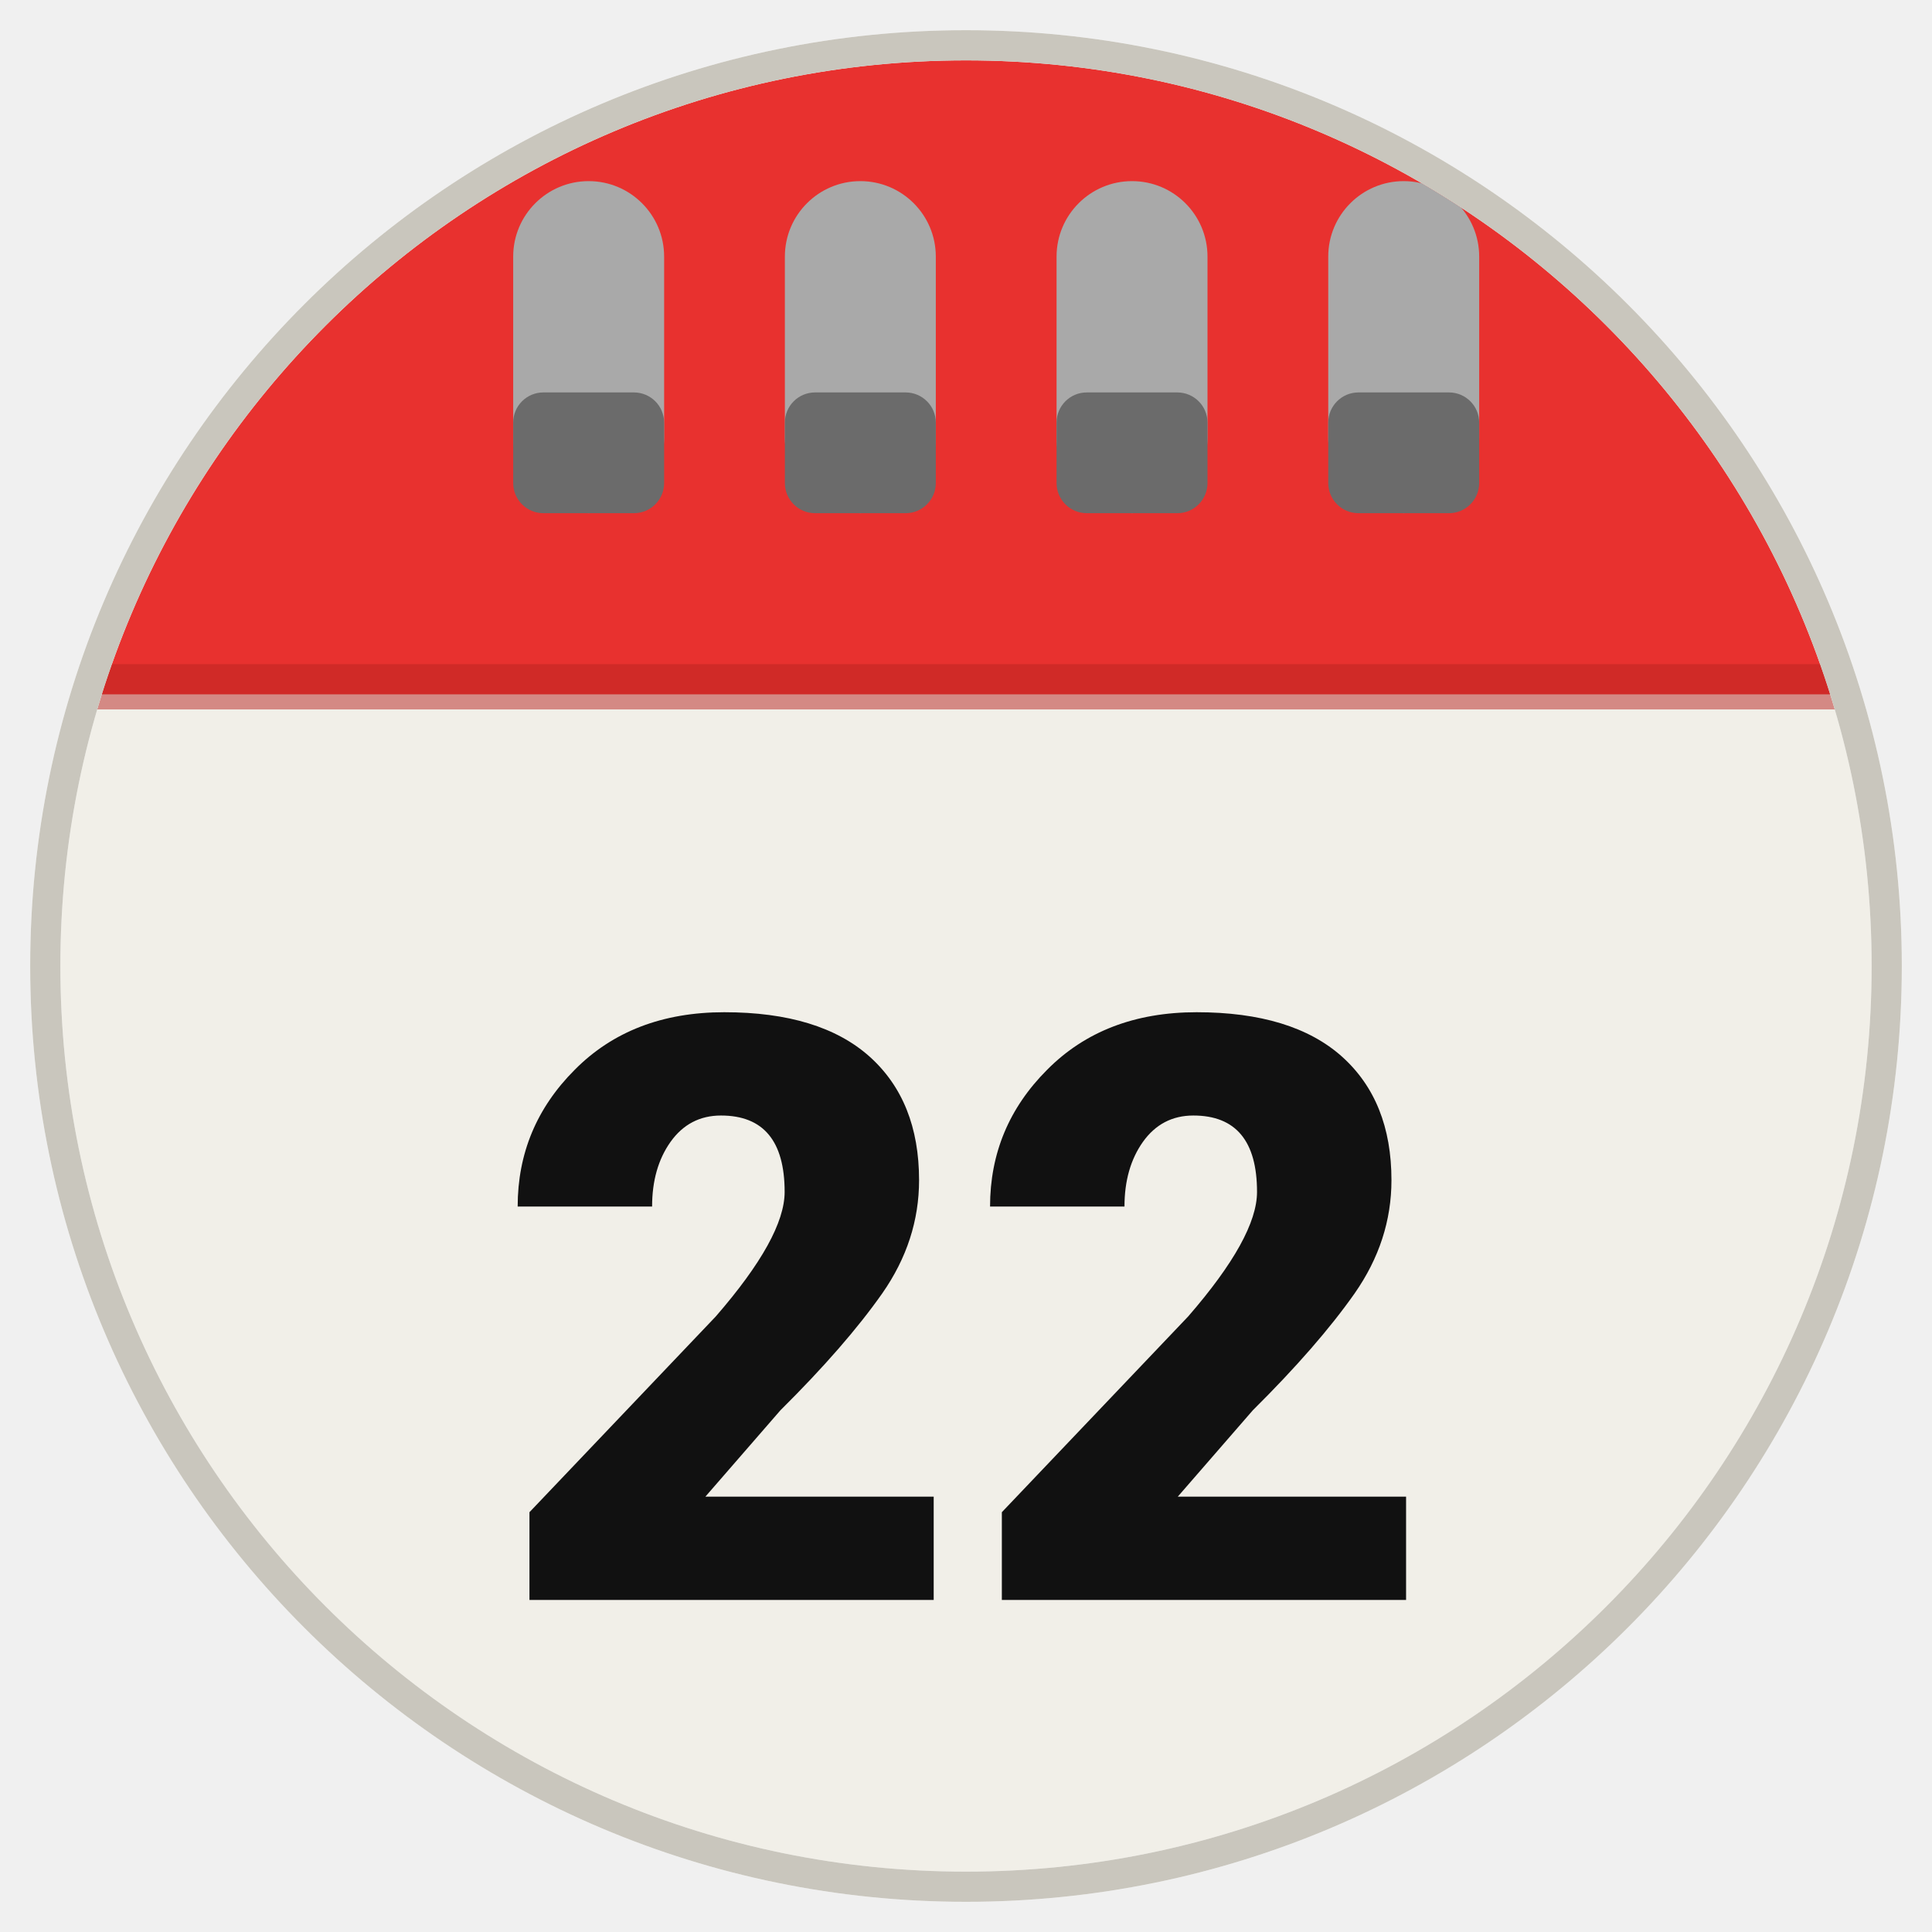
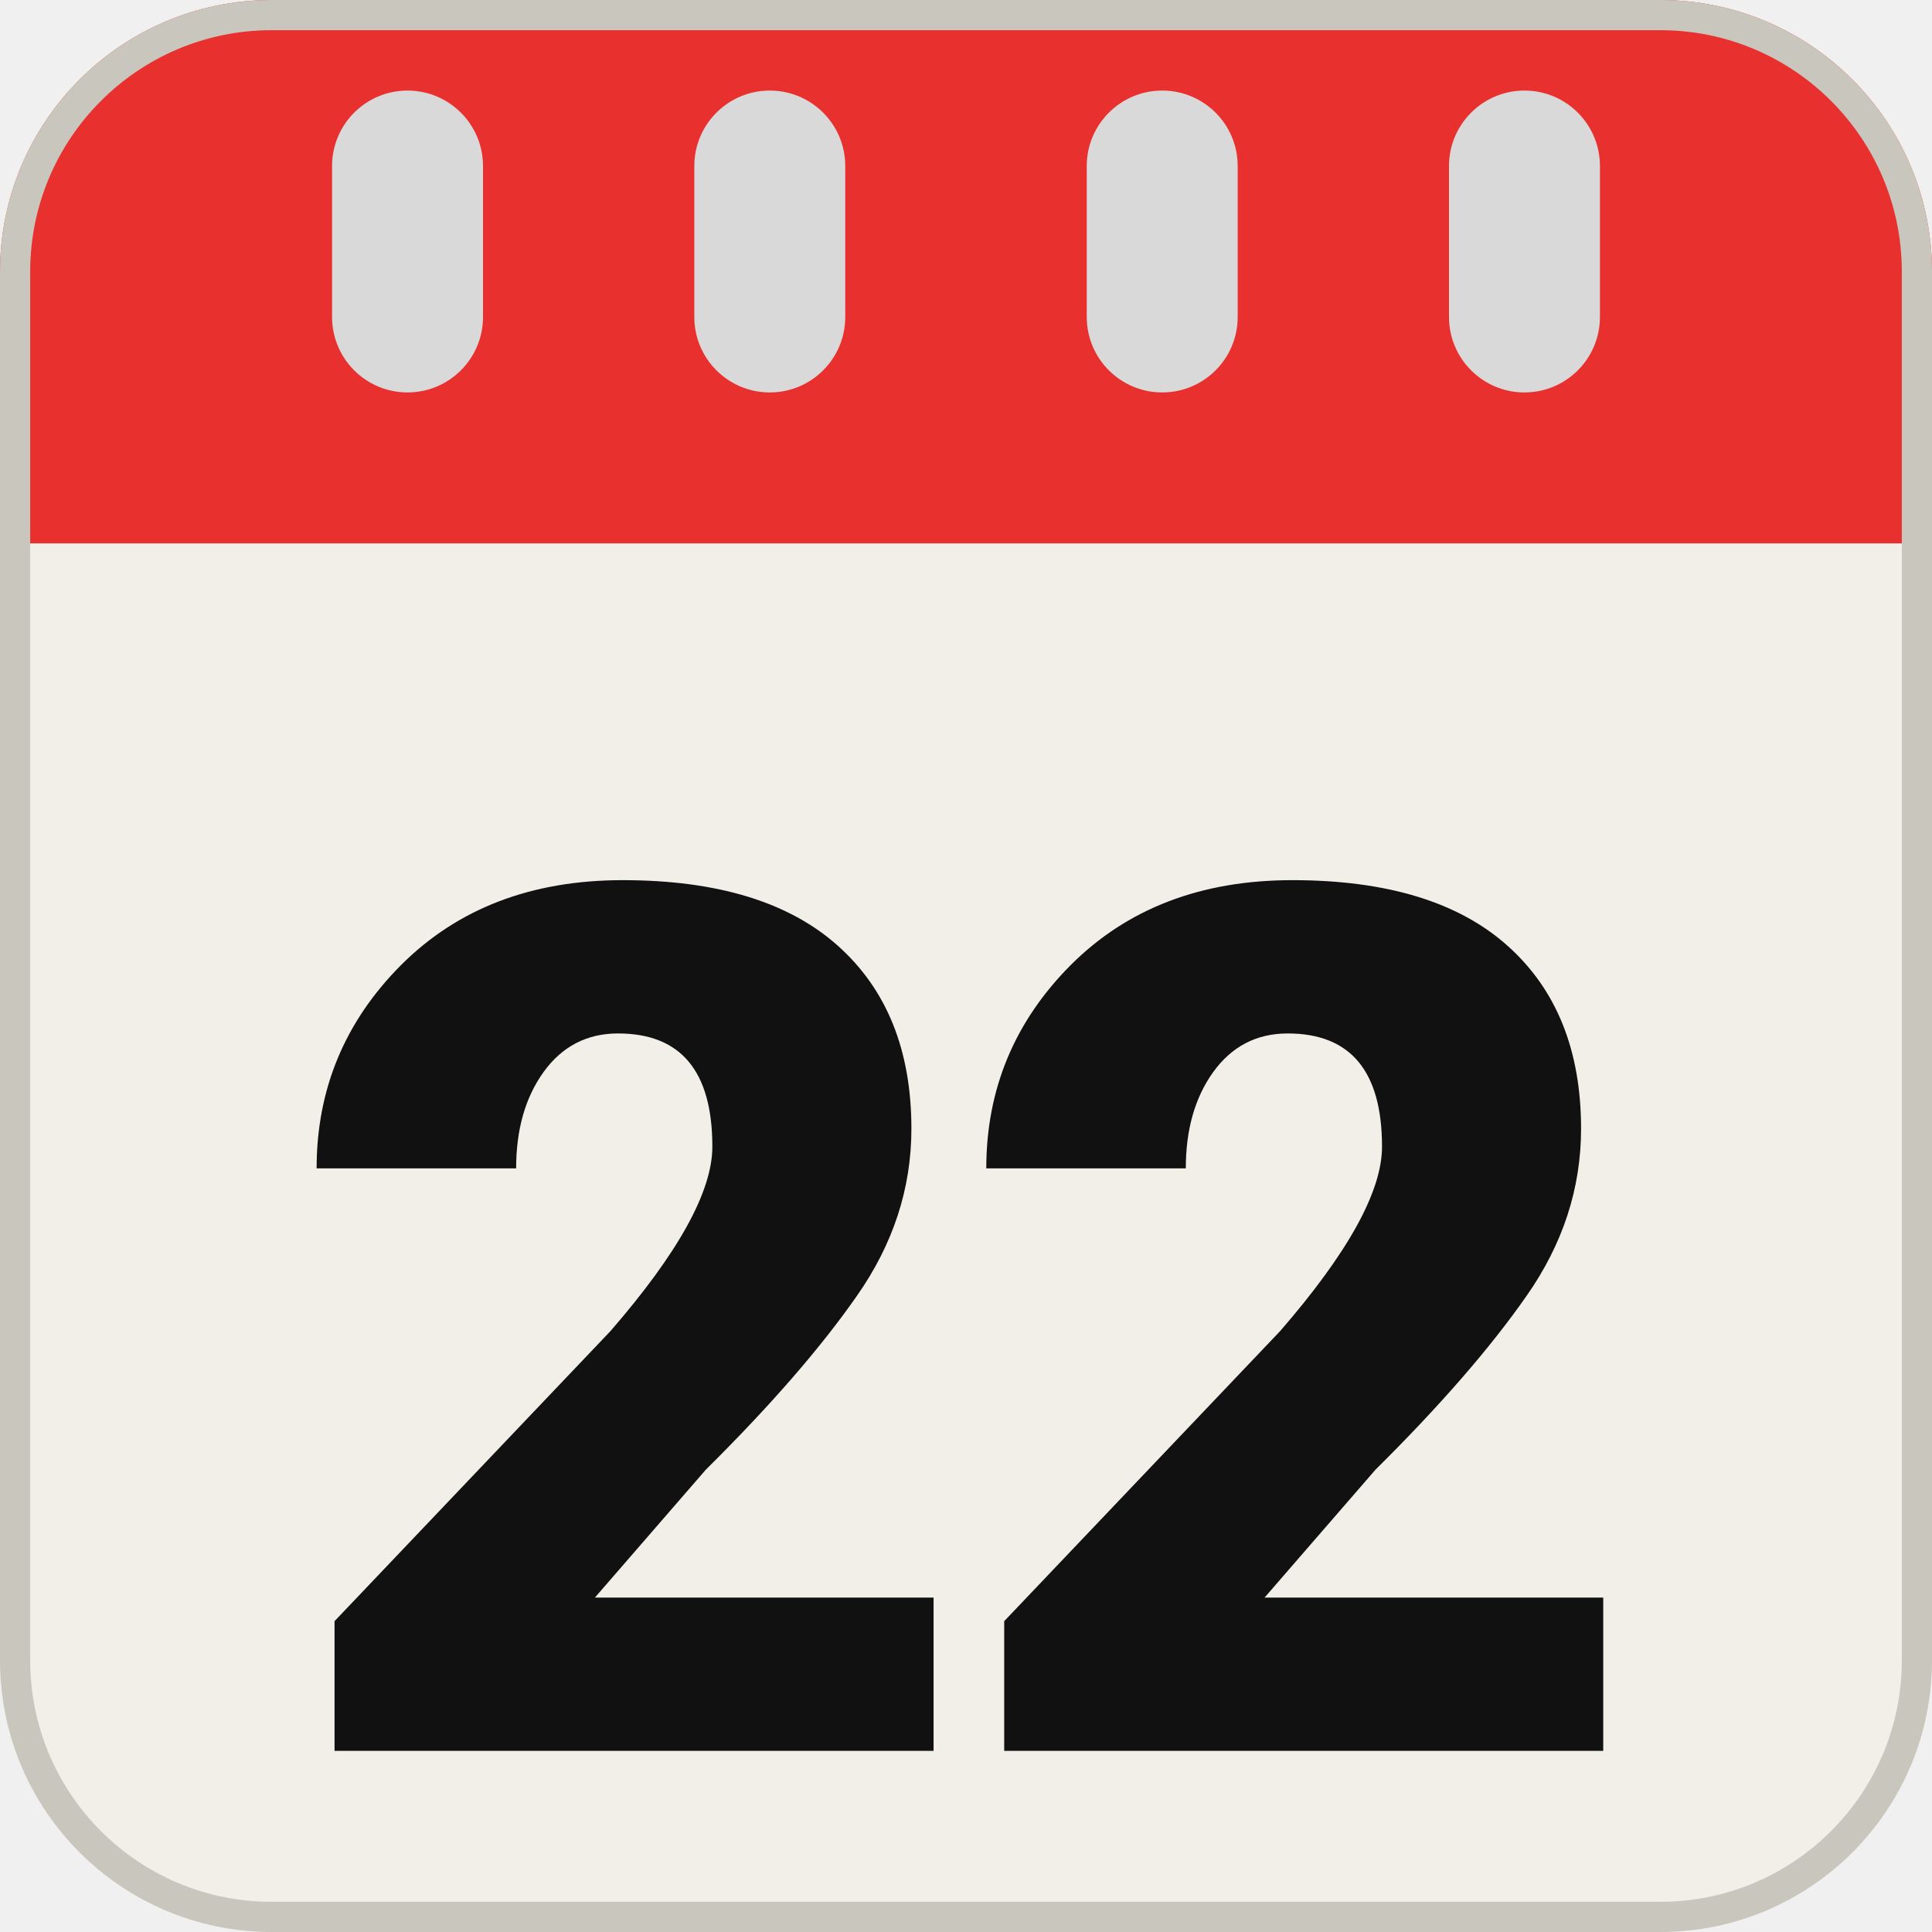
<svg xmlns="http://www.w3.org/2000/svg" width="64" height="64" viewBox="0 0 64 64">
  <defs>
    <clipPath id="c">
-       <circle cx="32" cy="32" r="30" />
+       <rect width="64" height="64" rx="9" />
    </clipPath>
  </defs>
-   <circle cx="32" cy="32" r="31" fill="#ffffff" />
  <g clip-path="url(#c)">
    <rect width="64" height="64" fill="#f1efe8" />
-     <rect width="64" height="23" fill="#e8312f" />
-     <rect y="22" width="64" height="1.5" fill="#b8231f" opacity=".5" />
-     <rect x="17" y="6" width="5" height="11" rx="2.5" fill="#a9a9a9" />
-     <rect x="26" y="6" width="5" height="11" rx="2.5" fill="#a9a9a9" />
-     <rect x="35" y="6" width="5" height="11" rx="2.5" fill="#a9a9a9" />
-     <rect x="44" y="6" width="5" height="11" rx="2.5" fill="#a9a9a9" />
-     <rect x="17" y="13" width="5" height="4" rx="1" fill="#6b6b6b" />
-     <rect x="26" y="13" width="5" height="4" rx="1" fill="#6b6b6b" />
-     <rect x="35" y="13" width="5" height="4" rx="1" fill="#6b6b6b" />
-     <rect x="44" y="13" width="5" height="4" rx="1" fill="#6b6b6b" />
-     <text x="32" y="53" text-anchor="middle" font-family="-apple-system,BlinkMacSystemFont,'Segoe UI',Roboto,Helvetica,Arial,sans-serif" font-size="27" font-weight="800" fill="#111111">22</text>
+     <rect width="64" height="18" fill="#e8312f" />
+     <rect x="11" y="3" width="5" height="10" rx="2.5" fill="#d9d9d9" />
+     <rect x="23" y="3" width="5" height="10" rx="2.5" fill="#d9d9d9" />
+     <rect x="36" y="3" width="5" height="10" rx="2.5" fill="#d9d9d9" />
+     <rect x="48" y="3" width="5" height="10" rx="2.5" fill="#d9d9d9" />
+     <text x="32" y="58" text-anchor="middle" font-family="-apple-system,BlinkMacSystemFont,'Segoe UI',Roboto,Helvetica,Arial,sans-serif" font-size="40" font-weight="900" letter-spacing="-1" fill="#111111">22</text>
  </g>
-   <circle cx="32" cy="32" r="30.5" fill="none" stroke="#c9c6bd" stroke-width="1" />
+   <rect x="0.5" y="0.5" width="63" height="63" rx="8.5" fill="none" stroke="#c9c6bd" stroke-width="1" />
</svg>
